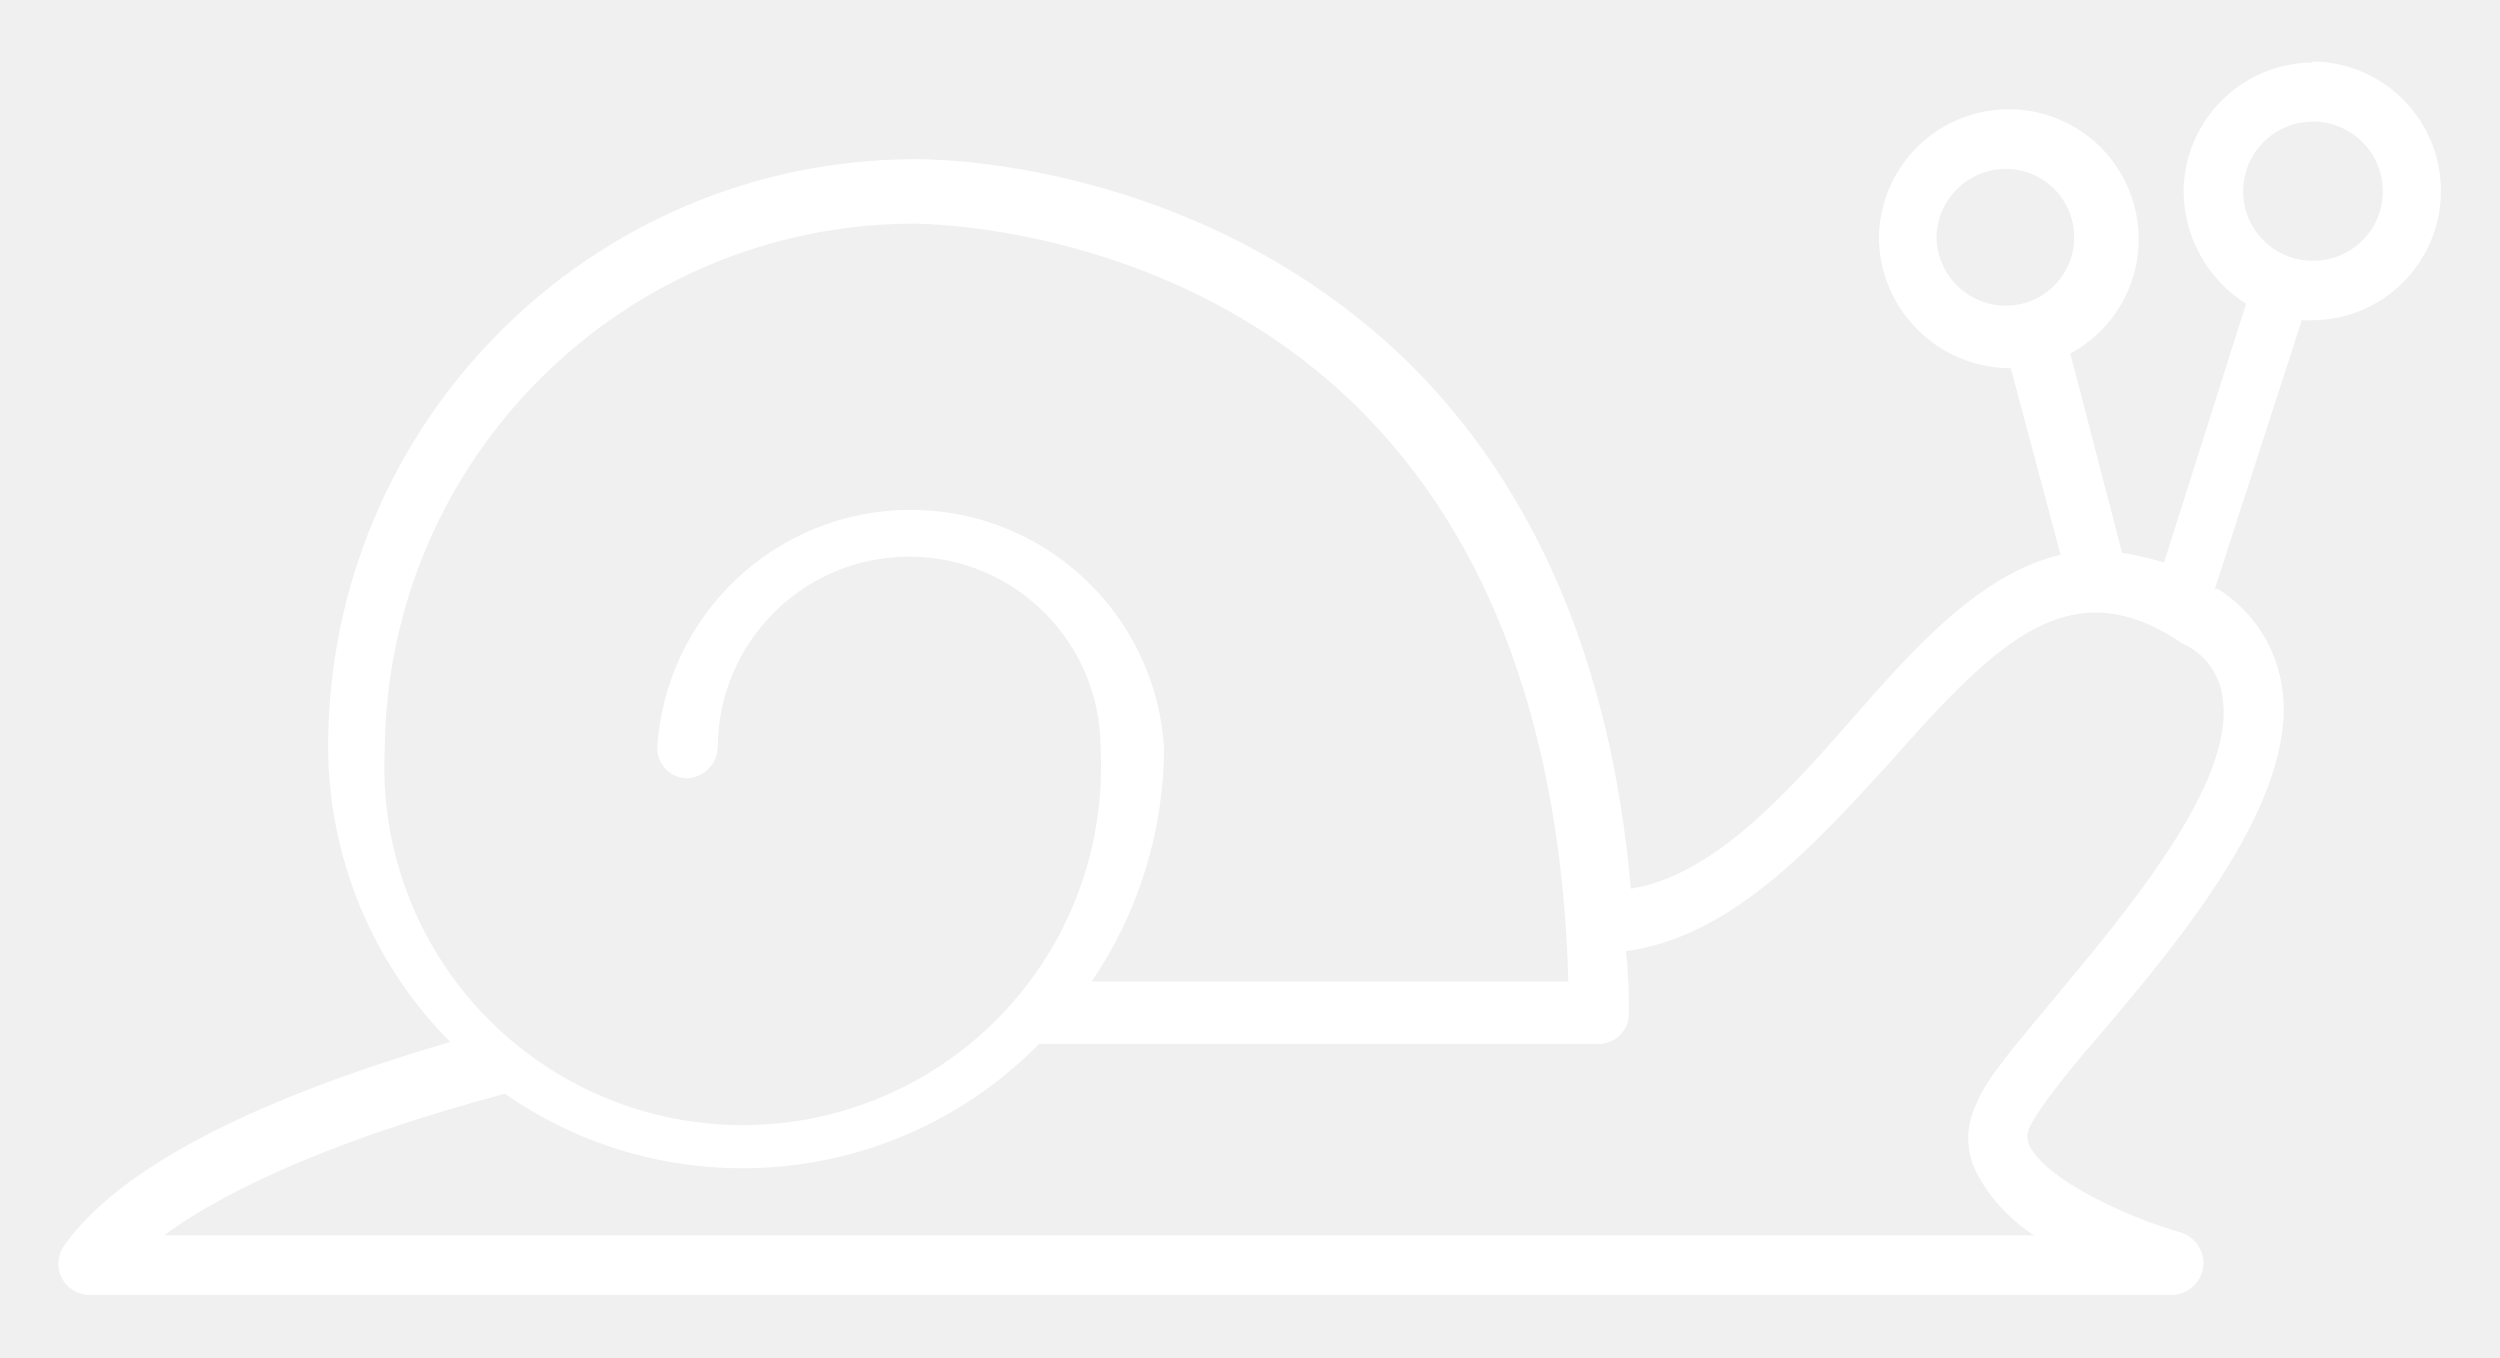
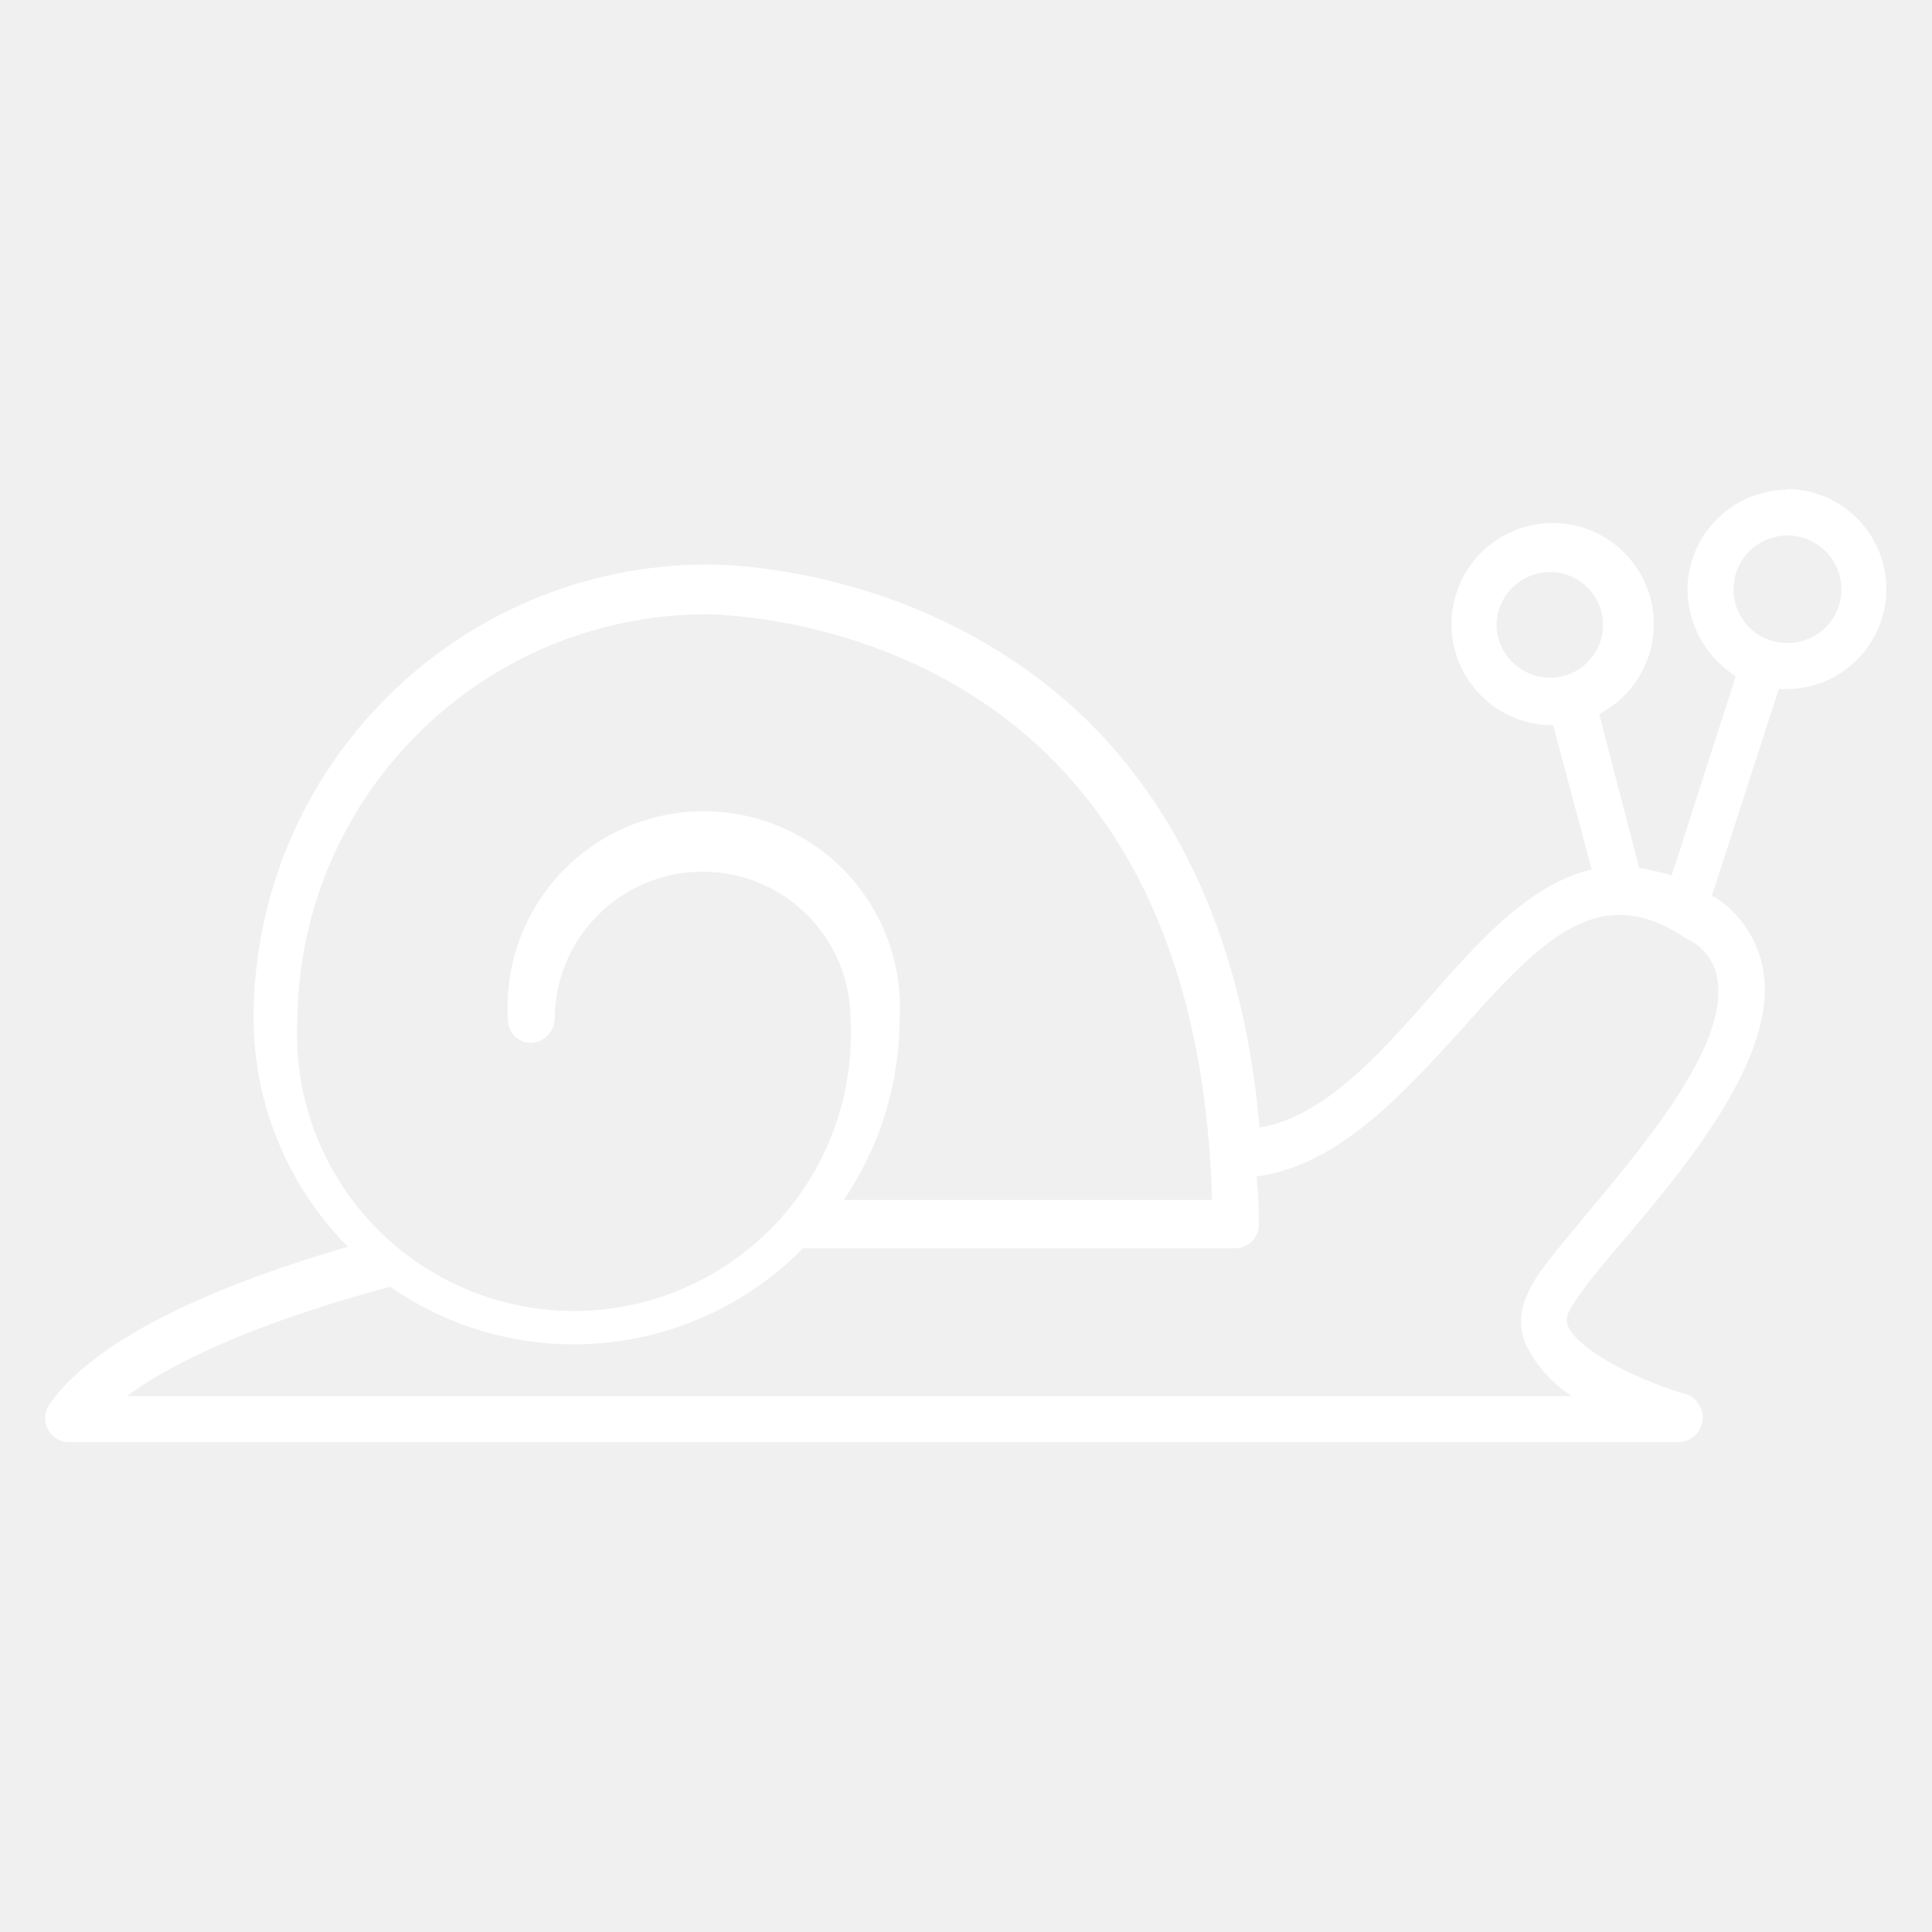
- <svg xmlns="http://www.w3.org/2000/svg" id="Layer_1" data-name="Layer 1" width="256" height="139" viewBox="0 0 256 139">
-   <path d="M236.8,6.4a13.3,13.3,0,0,0-13.2,13.2,13.7,13.7,0,0,0,6.4,11.5l-8.4,26.5a34.7,34.7,0,0,0-4.3-1l-5.3-20.4a13.3,13.3,0,1,0-19.6-11.7,13.5,13.5,0,0,0,13.2,13.2h.3l5.1,19.1c-8.4,2-15.3,9.9-21.6,17.1s-14,15.8-22.4,17.1c-2-22.9-9.7-41-22.9-54C122.4,16,94.7,16.3,93.7,16.3A60.2,60.2,0,0,0,33.6,76.4a43.1,43.1,0,0,0,12.5,30.3C25.2,112.8,12,119.9,6.6,127.5a3.2,3.2,0,0,0,2.5,5.1H222.5a3.3,3.3,0,0,0,3.1-2.8,3.3,3.3,0,0,0-2.3-3.6c-5.3-1.5-13.7-5.3-15.5-8.9a2.2,2.2,0,0,1,0-1.8c.8-1.8,3.8-5.6,7.1-9.4,8.7-10.2,20.4-24.4,18.8-35.6a14.3,14.3,0,0,0-6.6-10.2h-.3l8.9-27.5h1a13.2,13.2,0,1,0,0-26.5ZM198.3,24.4a7.1,7.1,0,0,1,7.1-7.1,7,7,0,1,1,0,14A7.1,7.1,0,0,1,198.3,24.4ZM93.4,22.9h0c2.3,0,27,.5,45.6,18.8,13.7,13.5,20.9,33.4,21.6,58.8H111.8a42.9,42.9,0,0,0,7.4-23.9,26,26,0,0,0-51.9,0,3.1,3.1,0,0,0,3.1,3.1,3.3,3.3,0,0,0,3.1-3.1,19.6,19.6,0,0,1,39.2,0,36.7,36.7,0,1,1-73.3,0A54.3,54.3,0,0,1,93.4,22.9ZM227.6,71.5c1.3,8.7-9.9,21.9-17.3,30.8-3.8,4.6-6.9,8.1-7.9,10.7a7.8,7.8,0,0,0,0,7.1,17.2,17.2,0,0,0,5.9,6.4H16.8c6.9-5.1,18.8-10.2,34.9-14.5a42.6,42.6,0,0,0,54.7-5.1h57.3a3.1,3.1,0,0,0,3.1-3.1,53.2,53.2,0,0,0-.3-6.4c10.9-1.5,19.3-10.9,27-19.3,11.2-12.7,18.6-19.9,30-12.2A7,7,0,0,1,227.6,71.5Zm9.2-44.8a7.1,7.1,0,0,1-7.1-7.1,7.1,7.1,0,0,1,14.3,0A7.1,7.1,0,0,1,236.8,26.7Z" fill="#fff" />
+ <svg xmlns="http://www.w3.org/2000/svg" id="Layer_1" data-name="Layer 1" width="256" height="256" viewBox="0 0 256 256">
+   <path d="M236.8,64.9a13.3,13.3,0,0,0-13.2,13.2,13.7,13.7,0,0,0,6.4,11.5L221.5,116a34.7,34.7,0,0,0-4.3-1l-5.3-20.4a13.4,13.4,0,1,0-6.4,1.5h.3l5.1,19.1c-8.4,2-15.3,9.9-21.6,17.1s-14,15.8-22.4,17.1c-2-22.9-9.7-41-22.9-54C122.4,74.5,94.7,74.8,93.7,74.8a60.2,60.2,0,0,0-60.1,60.1,43.1,43.1,0,0,0,12.5,30.3C25.2,171.3,12,178.4,6.6,186a3.2,3.2,0,0,0,2.5,5.1H222.5a3.3,3.3,0,0,0,3.1-2.8,3.3,3.3,0,0,0-2.3-3.6c-5.3-1.5-13.7-5.3-15.5-8.9a2.2,2.2,0,0,1,0-1.8c.8-1.8,3.8-5.6,7.1-9.4,8.7-10.2,20.4-24.4,18.8-35.6a14.3,14.3,0,0,0-6.6-10.2h-.3l8.9-27.5h1a13.2,13.2,0,1,0,0-26.5ZM198.3,82.9a7.1,7.1,0,0,1,7.1-7.1,7,7,0,1,1,0,14A7.1,7.1,0,0,1,198.3,82.9ZM93.4,81.4h0c2.3,0,27,.5,45.6,18.8,13.7,13.5,20.9,33.4,21.6,58.8H111.8a42.9,42.9,0,0,0,7.4-23.9,26,26,0,1,0-51.9,0,3.1,3.1,0,0,0,3.1,3.1,3.3,3.3,0,0,0,3.1-3.1,19.6,19.6,0,1,1,39.2,0,36.7,36.7,0,1,1-73.3,0A54.3,54.3,0,0,1,93.4,81.4ZM227.6,130c1.3,8.7-9.9,21.9-17.3,30.8-3.8,4.6-6.9,8.1-7.9,10.7a7.8,7.8,0,0,0,0,7.1,17.2,17.2,0,0,0,5.9,6.4H16.8c6.9-5.1,18.8-10.2,34.9-14.5a42.6,42.6,0,0,0,54.7-5.1h57.3a3.1,3.1,0,0,0,3.1-3.1,53.2,53.2,0,0,0-.3-6.4c10.9-1.5,19.3-10.9,27-19.3,11.2-12.7,18.6-19.9,30-12.2A7,7,0,0,1,227.6,130Zm9.2-44.8a7.1,7.1,0,0,1-7.1-7.1,7.1,7.1,0,0,1,14.3,0A7.1,7.1,0,0,1,236.8,85.2Z" fill="#fff" />
</svg>
